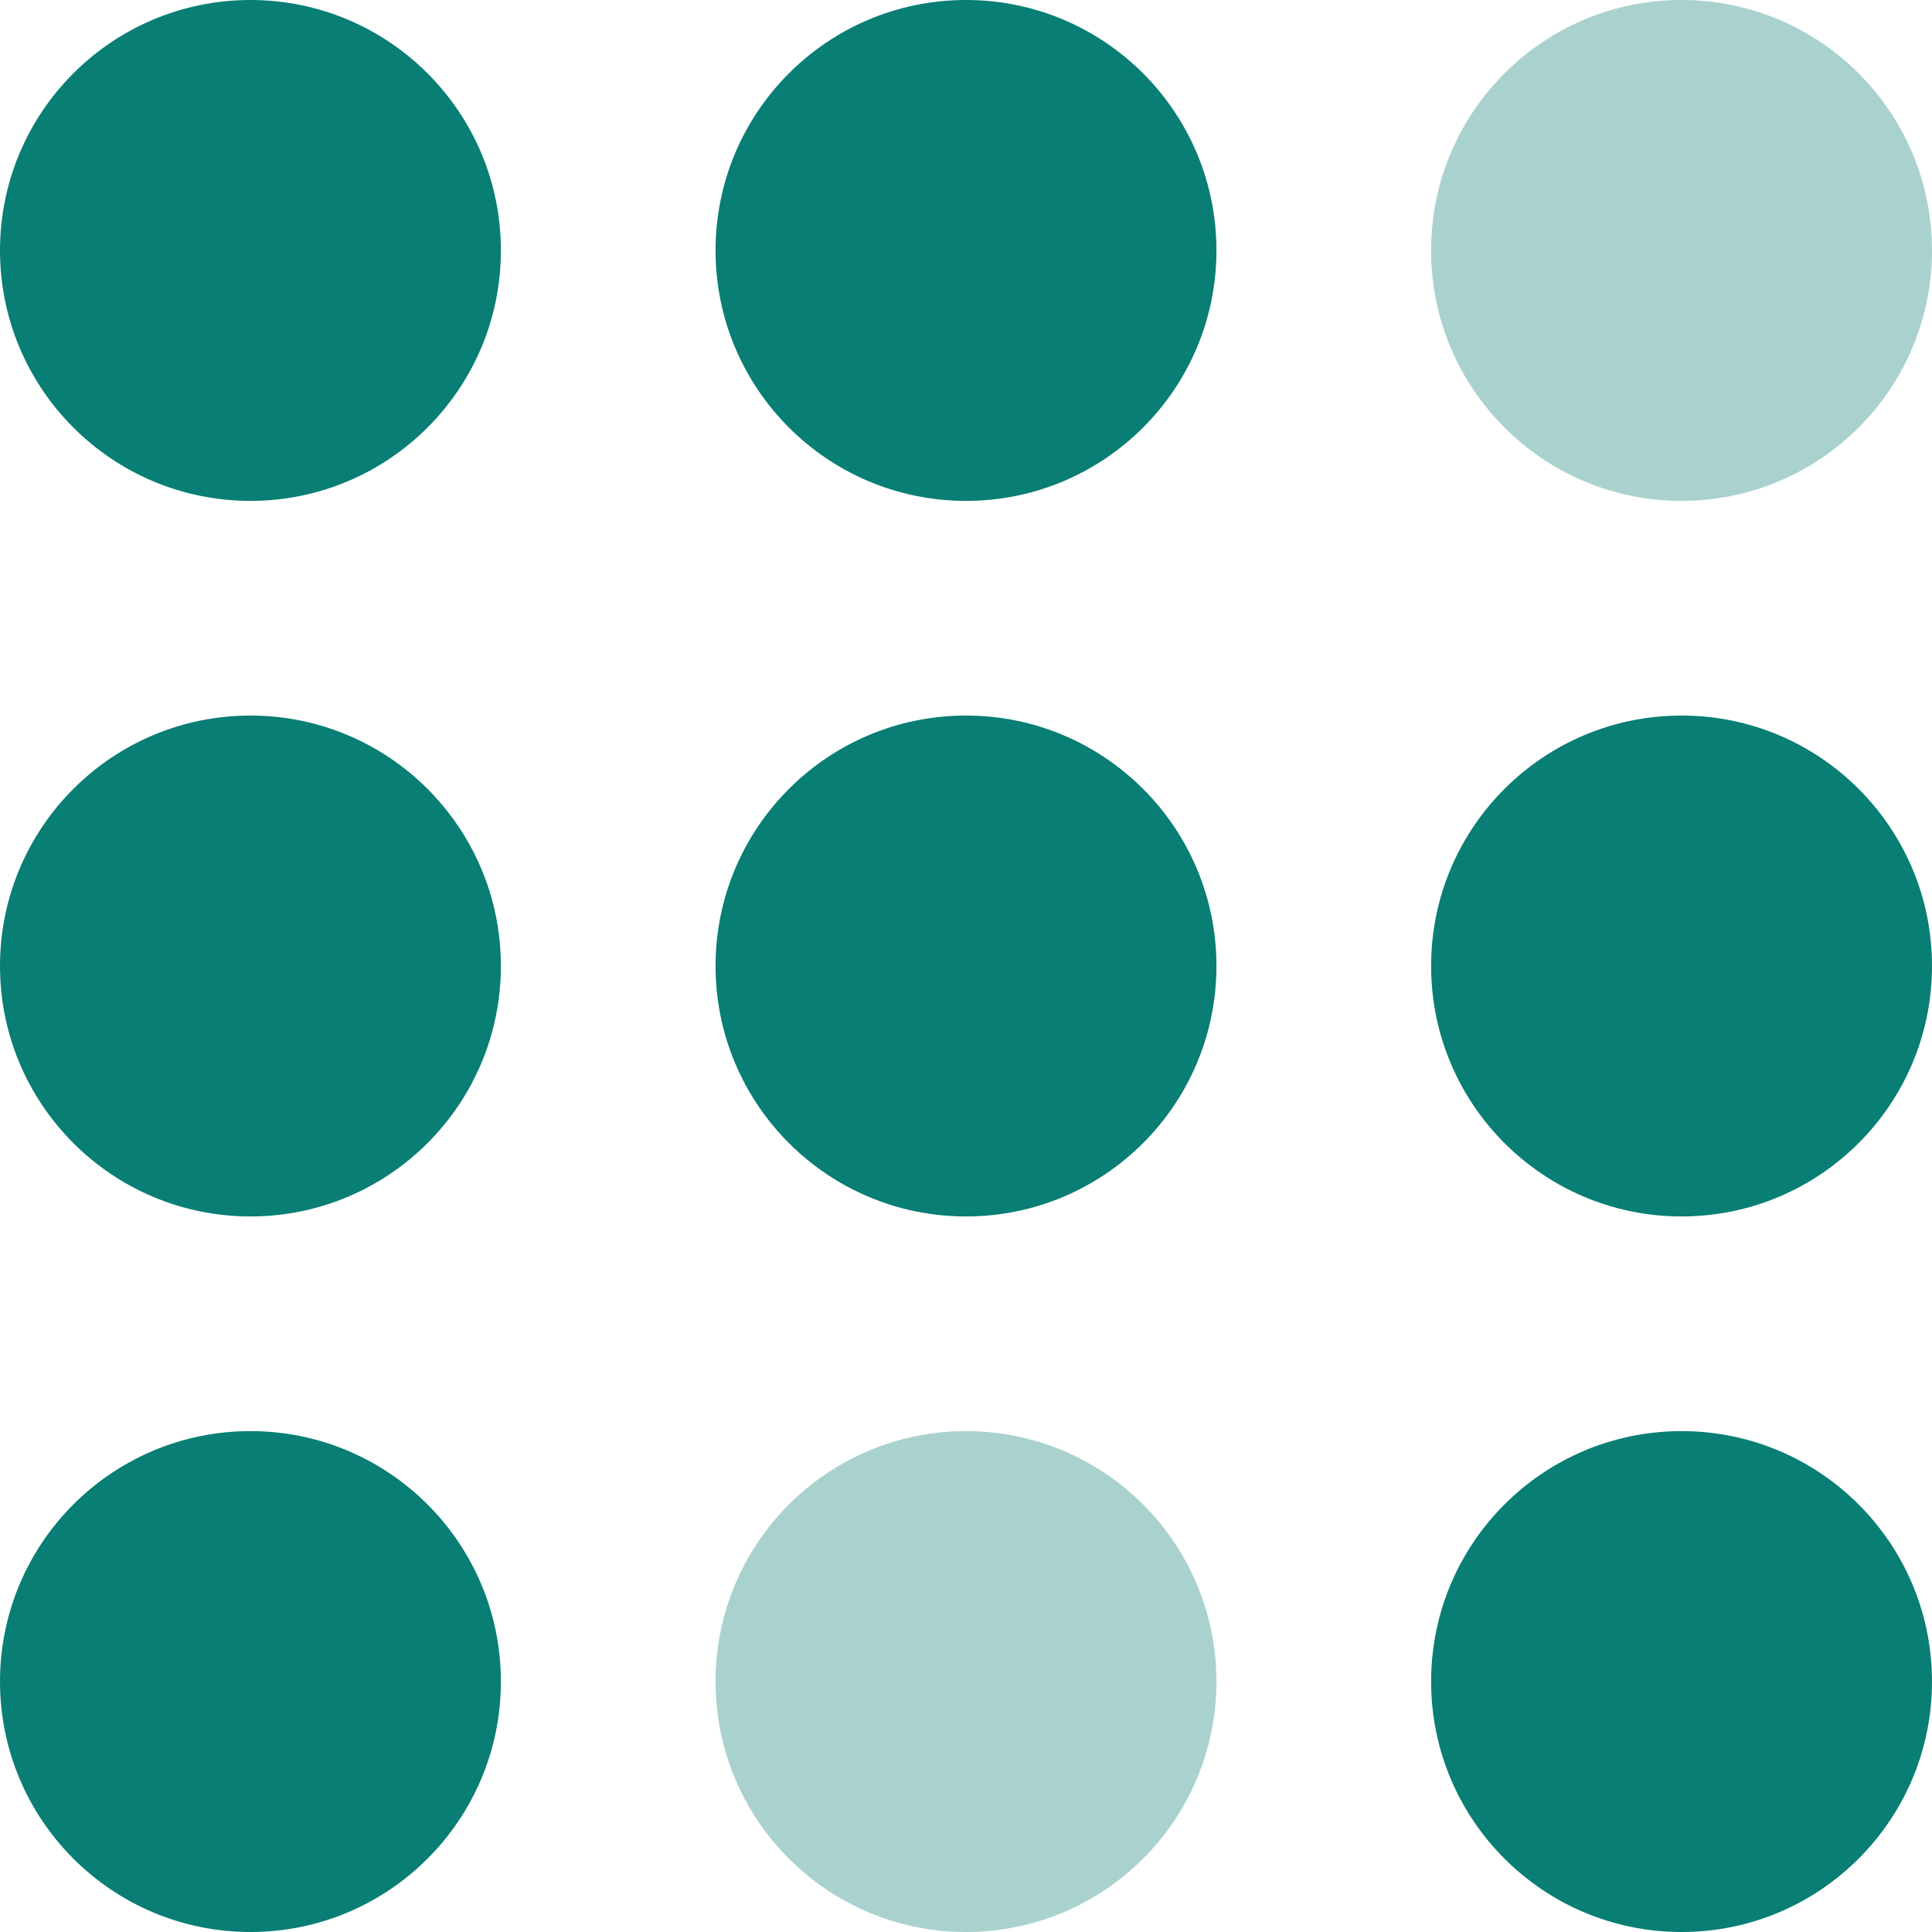
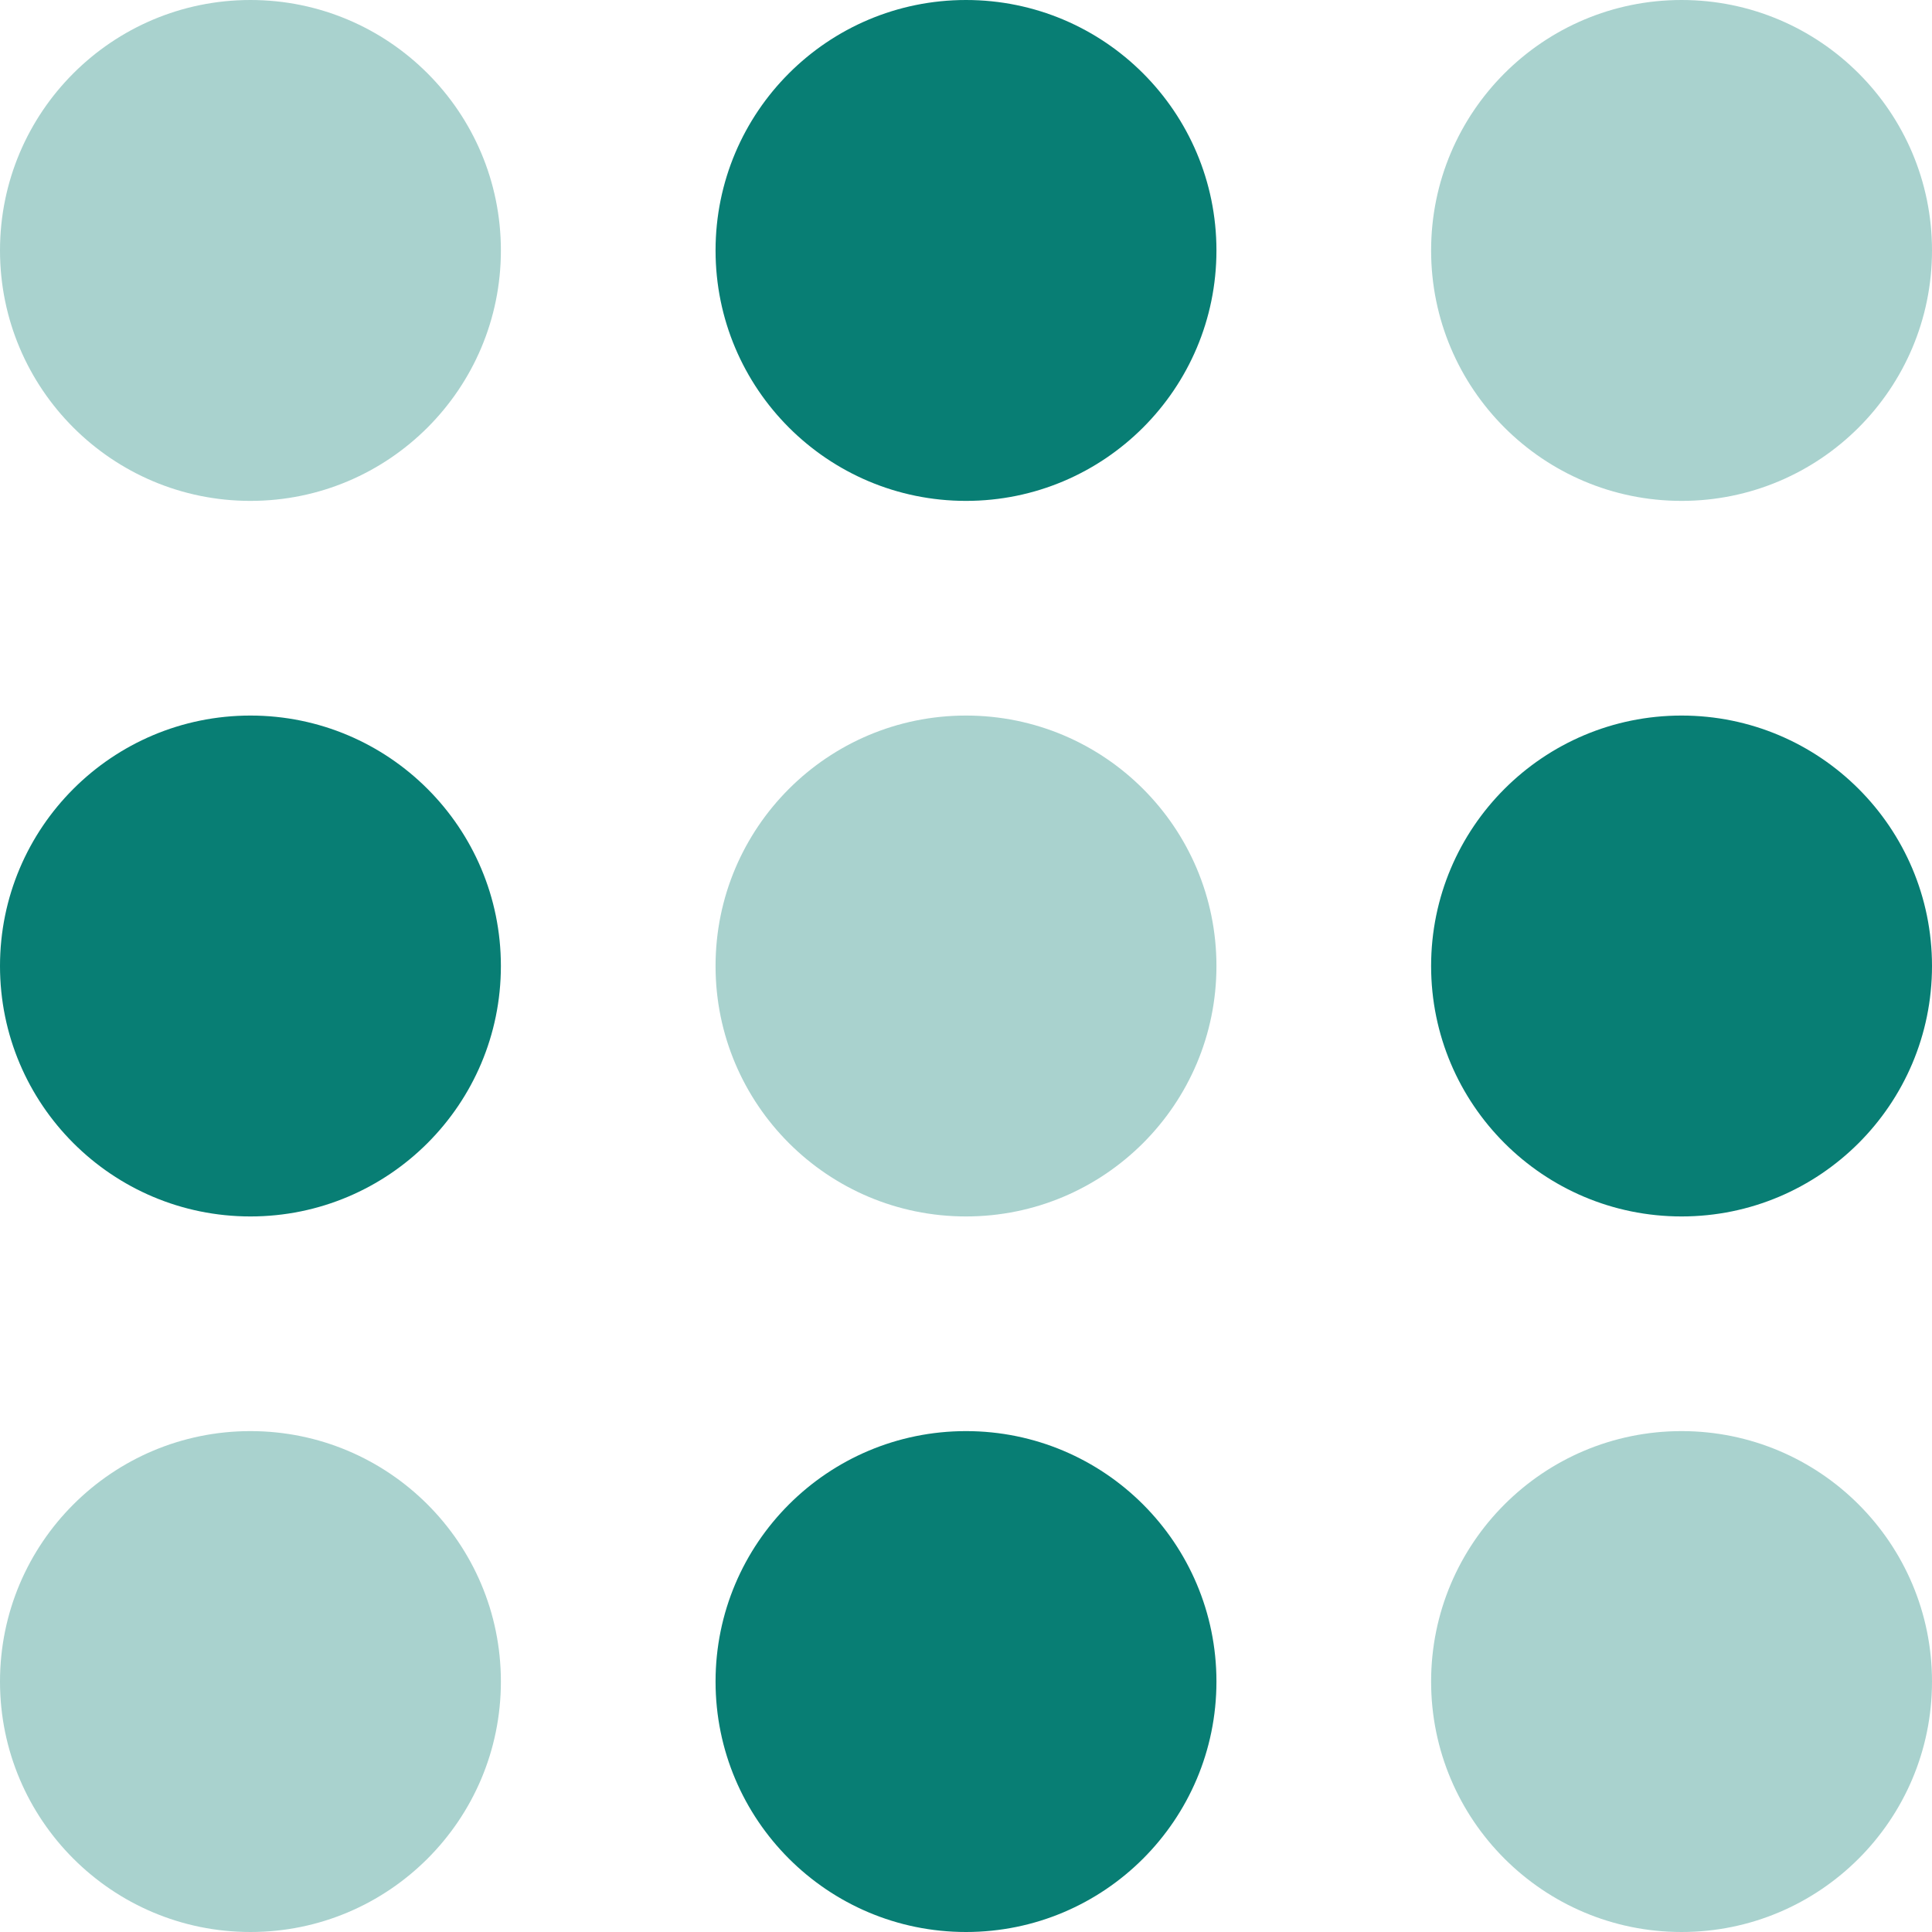
<svg xmlns="http://www.w3.org/2000/svg" viewBox="0 0 27 27" role="img" aria-labelledby="title">
  <g fill="#087e74">
-     <circle cx="3.5" cy="3.5" r="3.5" />
+     <circle cx="3.5" cy="3.5" r="3.5" opacity=".35" />
    <circle cx="13.5" cy="3.5" r="3.5" />
    <circle cx="23.5" cy="3.5" r="3.5" opacity=".35" />
    <circle cx="3.5" cy="13.5" r="3.5" />
-     <circle cx="13.5" cy="13.5" r="3.5" />
+     <circle cx="13.5" cy="13.5" r="3.5" opacity=".35" />
    <circle cx="23.5" cy="13.5" r="3.5" />
-     <circle cx="3.5" cy="23.5" r="3.5" />
-     <circle cx="13.5" cy="23.5" r="3.5" opacity=".35" />
-     <circle cx="23.5" cy="23.5" r="3.5" />
+     <circle cx="3.5" cy="23.5" r="3.5" opacity=".35" />
+     <circle cx="13.5" cy="23.5" r="3.5" />
+     <circle cx="23.5" cy="23.5" r="3.5" opacity=".35" />
  </g>
</svg>
